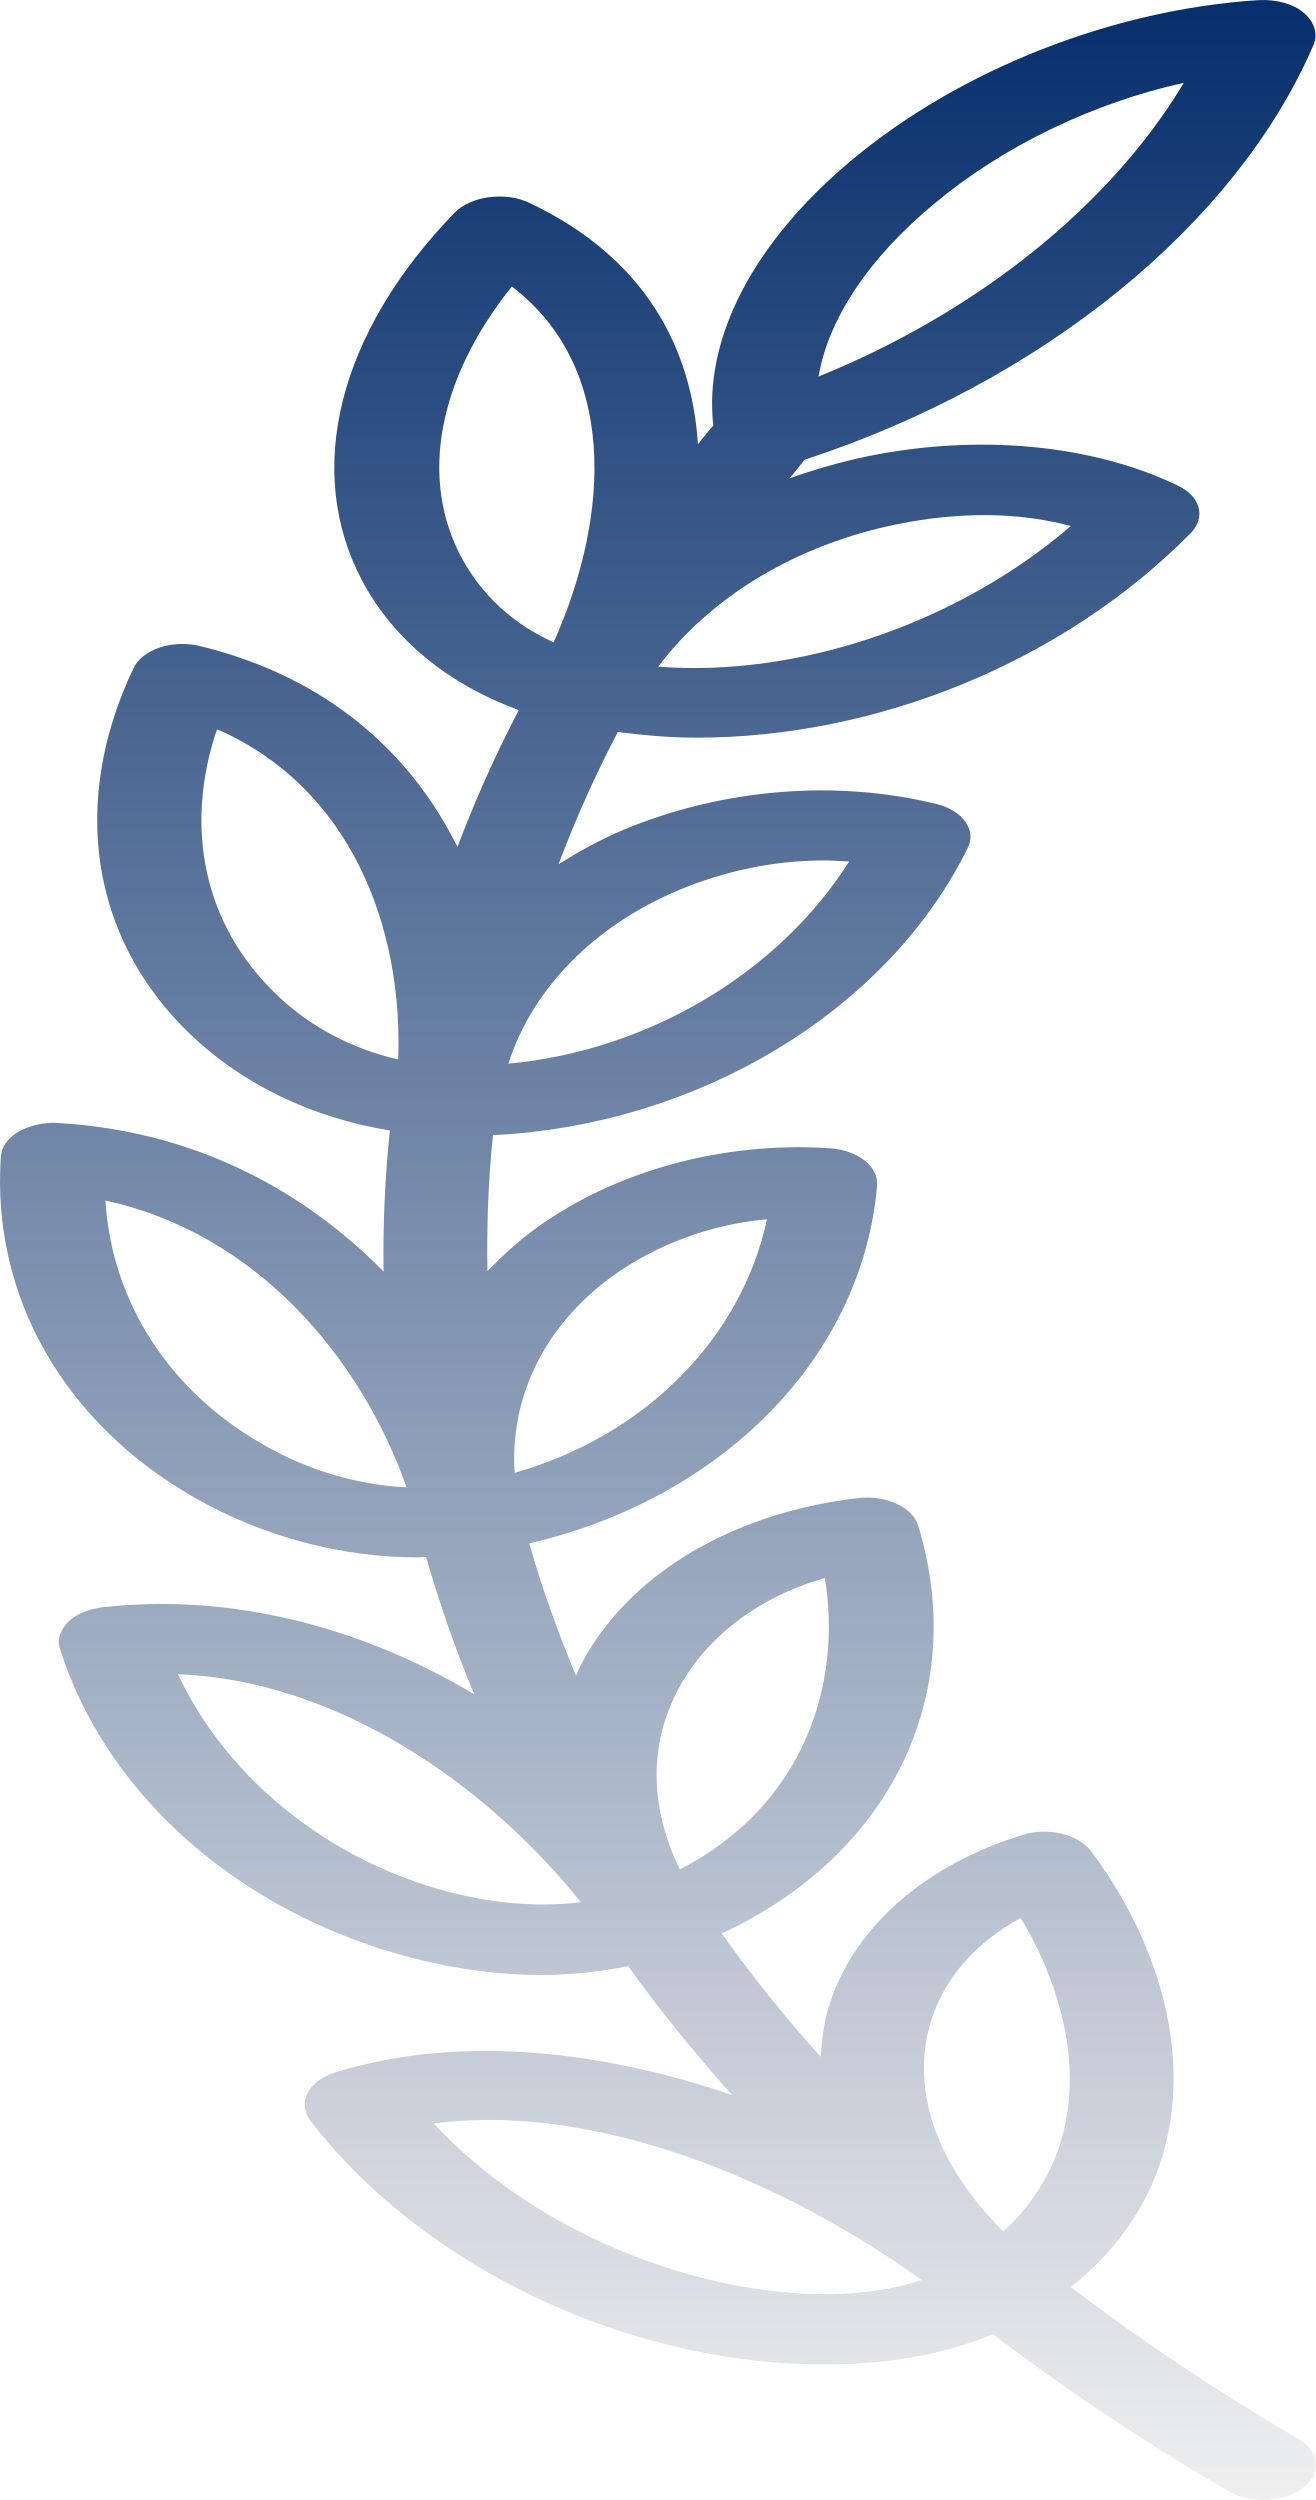
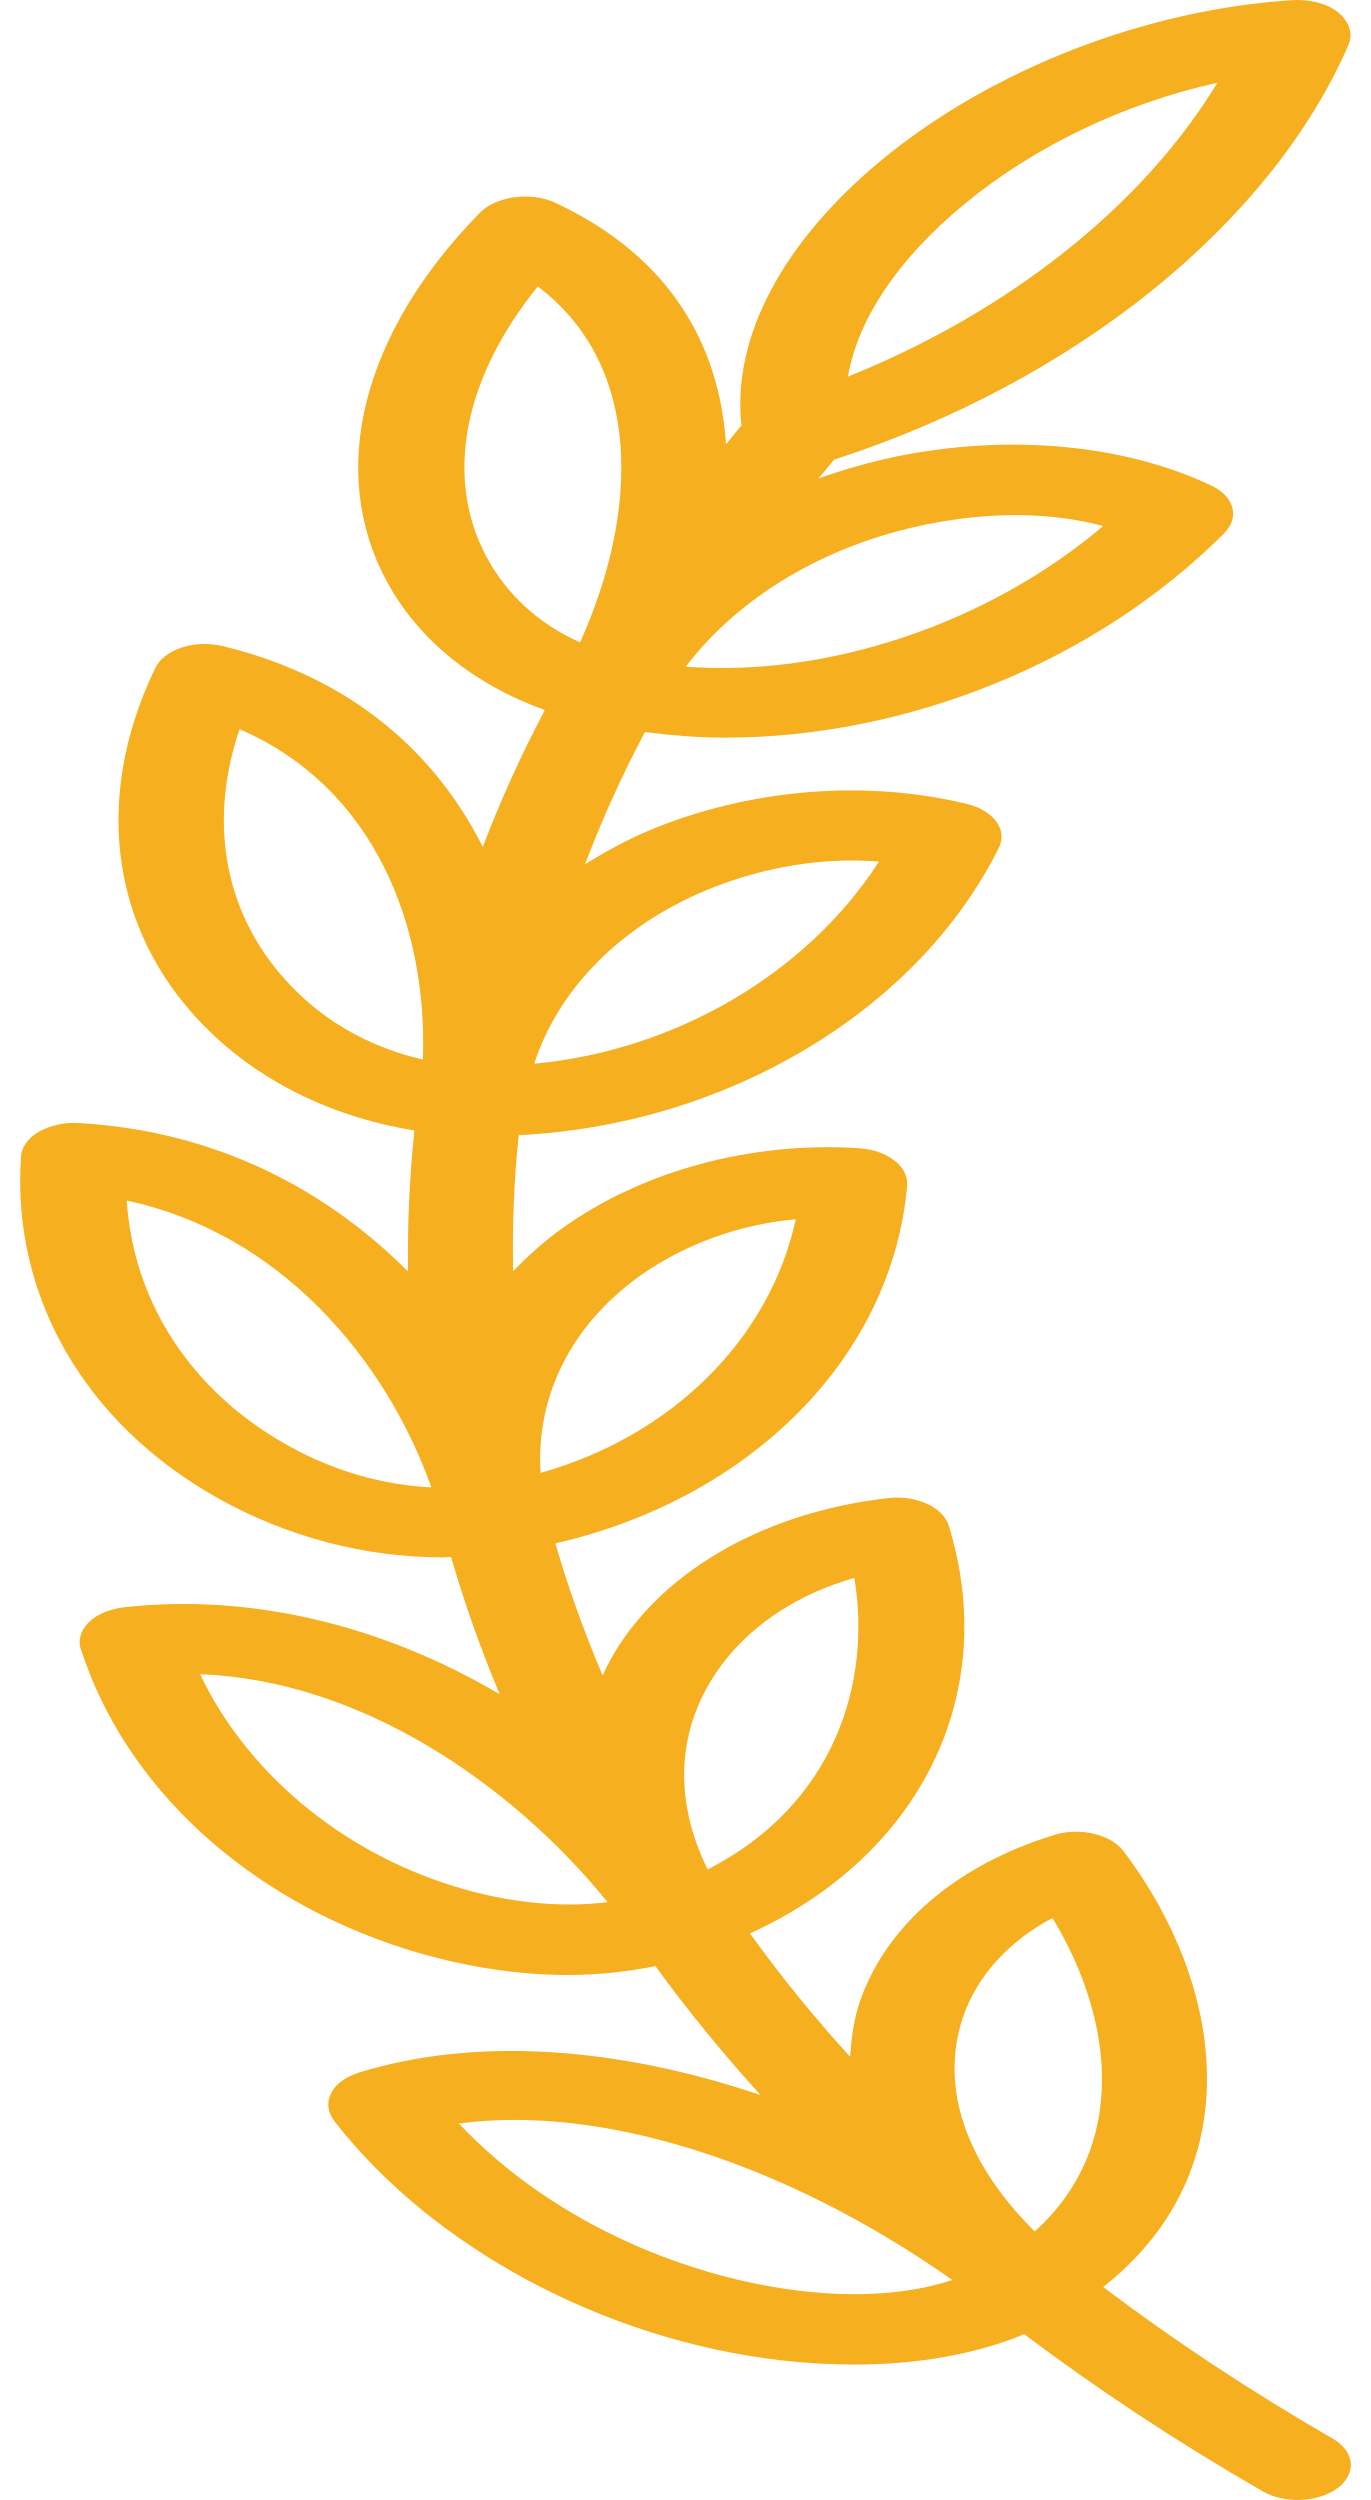
- <svg xmlns="http://www.w3.org/2000/svg" width="40" height="76" viewBox="0 0 40 76" fill="none">
-   <path id="Vector" d="M32.555 69.525C37.069 65.933 36.158 60.267 33.17 56.277C32.788 55.766 31.856 55.538 31.093 55.78C28.147 56.688 26.028 58.535 25.244 60.849C25.053 61.403 24.99 61.957 24.948 62.525C23.846 61.303 22.849 60.054 21.938 58.776C27.024 56.433 29.482 51.534 27.914 46.38C27.745 45.812 26.918 45.442 26.092 45.542C22.871 45.911 20.073 47.317 18.421 49.432C18.039 49.915 17.742 50.412 17.509 50.938C16.958 49.617 16.471 48.268 16.09 46.919C21.959 45.556 26.219 41.254 26.664 36.028C26.706 35.46 26.071 34.963 25.223 34.906C21.981 34.693 18.717 35.588 16.301 37.334C15.751 37.732 15.263 38.186 14.818 38.641C14.797 37.263 14.839 35.886 14.988 34.509C21.175 34.211 26.961 30.774 29.419 25.776C29.694 25.236 29.27 24.64 28.465 24.441C25.414 23.689 21.938 23.973 18.929 25.236C18.23 25.535 17.594 25.89 16.98 26.273C17.488 24.924 18.081 23.589 18.781 22.254C19.565 22.354 20.37 22.425 21.175 22.425C26.622 22.425 32.301 20.153 36.2 16.205C36.666 15.723 36.497 15.084 35.797 14.757C33.191 13.507 29.737 13.181 26.346 13.877C25.541 14.047 24.757 14.274 23.994 14.544C24.163 14.359 24.312 14.161 24.46 13.976C31.665 11.619 37.578 6.834 39.93 1.367C40.078 1.026 39.951 0.657 39.633 0.387C39.315 0.117 38.807 -0.025 38.256 0.004C33.827 0.288 29.207 2.105 25.901 4.86C22.892 7.373 21.387 10.298 21.684 12.939C21.515 13.124 21.366 13.323 21.218 13.507C21.027 10.568 19.607 7.828 16.09 6.166C15.729 5.996 15.306 5.939 14.86 5.996C14.437 6.053 14.055 6.223 13.822 6.464C10.283 10.114 9.224 14.317 11.025 17.682C11.978 19.457 13.631 20.806 15.772 21.587C15.051 22.964 14.437 24.342 13.907 25.747C12.508 22.922 9.986 20.593 6.087 19.642C5.685 19.542 5.24 19.556 4.858 19.684C4.477 19.812 4.18 20.039 4.053 20.323C2.124 24.384 2.76 28.531 5.769 31.427C7.38 32.975 9.499 33.983 11.851 34.367C11.703 35.801 11.639 37.221 11.661 38.655C9.224 36.184 5.918 34.381 1.764 34.139C1.34 34.111 0.917 34.211 0.578 34.395C0.26 34.58 0.048 34.849 0.027 35.148C-0.27 39.379 1.934 43.27 5.939 45.542C8.016 46.72 10.368 47.345 12.72 47.345C12.805 47.345 12.868 47.331 12.953 47.331C13.356 48.737 13.843 50.128 14.415 51.506C10.898 49.404 6.914 48.424 3.099 48.864C2.675 48.921 2.294 49.078 2.061 49.319C1.828 49.56 1.722 49.858 1.828 50.142C3.163 54.317 6.808 57.725 11.618 59.259C13.25 59.77 14.882 60.04 16.471 60.04C17.361 60.04 18.251 59.94 19.099 59.77C20.052 61.105 21.112 62.411 22.256 63.689C17.933 62.212 13.674 61.914 10.177 63.007C9.796 63.135 9.478 63.348 9.351 63.632C9.202 63.902 9.245 64.2 9.435 64.47C12.402 68.332 17.552 71.129 22.871 71.754C23.612 71.84 24.354 71.882 25.075 71.882C26.982 71.882 28.72 71.57 30.182 70.959C32.386 72.635 34.78 74.239 37.366 75.744C37.662 75.915 38.044 76 38.404 76C38.849 76 39.294 75.872 39.612 75.631C40.184 75.191 40.12 74.509 39.442 74.126C36.963 72.677 34.674 71.144 32.555 69.525ZM28.338 61.332C28.762 60.068 29.715 59.017 31.029 58.307C32.894 61.403 33.318 65.265 30.5 67.835C28.423 65.762 27.639 63.447 28.338 61.332ZM21.218 50.441C22.129 49.291 23.485 48.424 25.075 47.97C25.604 51.179 24.46 54.871 20.667 56.831C19.565 54.573 19.756 52.301 21.218 50.441ZM15.56 8.708C18.738 11.136 18.59 15.581 16.831 19.528C15.602 18.974 14.649 18.094 14.034 16.958C12.741 14.544 13.313 11.52 15.56 8.708ZM8.376 30.206C6.214 28.119 5.579 25.18 6.596 22.169C10.643 23.93 12.254 28.161 12.106 32.208C10.686 31.882 9.393 31.2 8.376 30.206ZM8.016 43.923C5.134 42.29 3.396 39.564 3.205 36.497C7.804 37.491 10.982 41.296 12.36 45.215C10.877 45.144 9.372 44.704 8.016 43.923ZM18.633 38.783C19.968 37.831 21.599 37.221 23.316 37.065C22.532 40.714 19.586 43.653 15.645 44.775C15.496 42.461 16.556 40.288 18.633 38.783ZM20.646 27.054C22.044 26.472 23.549 26.159 25.011 26.159C25.287 26.159 25.541 26.174 25.816 26.188C23.655 29.596 19.692 31.939 15.454 32.336C16.174 30.078 18.039 28.147 20.646 27.054ZM27.279 15.936C29.165 15.552 30.987 15.566 32.555 15.992C29.08 18.974 24.248 20.593 20.01 20.267C21.62 18.122 24.248 16.546 27.279 15.936ZM28.381 6.209C30.5 4.434 33.233 3.127 35.988 2.517C33.763 6.237 29.737 9.475 24.884 11.448C25.181 9.702 26.389 7.87 28.381 6.209ZM12.996 57.328C9.584 56.248 6.787 53.834 5.409 50.895C10.241 51.08 14.776 54.232 17.658 57.825C16.238 58.009 14.606 57.839 12.996 57.328ZM23.422 69.639C20.328 69.269 16.174 67.75 13.186 64.555C17.467 63.973 22.998 65.734 28.02 69.312C26.749 69.738 25.159 69.852 23.422 69.639Z" fill="url(#paint0_linear_607_1722)" />
-   <defs>
-     <linearGradient id="paint0_linear_607_1722" x1="20" y1="0" x2="20" y2="76" gradientUnits="userSpaceOnUse">
-       <stop stop-color="#072F6C" />
-       <stop offset="1" stop-color="#EFEFEF" />
-     </linearGradient>
-   </defs>
+ <svg xmlns="http://www.w3.org/2000/svg" width="34" height="62" viewBox="0 0 34 62" fill="none">
+   <path d="M27.358 56.718C31.082 53.787 30.33 49.165 27.865 45.91C27.55 45.493 26.781 45.308 26.152 45.505C23.722 46.246 21.973 47.752 21.326 49.64C21.169 50.092 21.117 50.544 21.082 51.007C20.173 50.011 19.351 48.991 18.599 47.949C22.795 46.037 24.823 42.041 23.529 37.836C23.389 37.373 22.708 37.071 22.026 37.153C19.368 37.454 17.061 38.6 15.697 40.327C15.382 40.72 15.137 41.126 14.945 41.554C14.491 40.477 14.089 39.377 13.774 38.276C18.617 37.164 22.131 33.654 22.498 29.391C22.533 28.928 22.008 28.523 21.309 28.476C18.634 28.302 15.942 29.032 13.949 30.457C13.494 30.781 13.092 31.152 12.725 31.523C12.707 30.399 12.742 29.276 12.865 28.152C17.97 27.909 22.742 25.105 24.77 21.028C24.998 20.587 24.648 20.101 23.984 19.939C21.466 19.325 18.599 19.557 16.117 20.587C15.54 20.831 15.015 21.12 14.508 21.433C14.928 20.333 15.417 19.244 15.994 18.155C16.641 18.236 17.305 18.294 17.97 18.294C22.463 18.294 27.148 16.441 30.365 13.22C30.75 12.826 30.61 12.305 30.033 12.039C27.883 11.019 25.033 10.753 22.235 11.32C21.571 11.459 20.924 11.645 20.295 11.865C20.435 11.714 20.557 11.552 20.68 11.402C26.624 9.479 31.501 5.575 33.442 1.115C33.564 0.837 33.459 0.536 33.197 0.316C32.935 0.096 32.515 -0.02 32.061 0.003C28.407 0.235 24.596 1.717 21.868 3.965C19.386 6.015 18.145 8.401 18.389 10.556C18.25 10.707 18.127 10.869 18.005 11.019C17.847 8.621 16.676 6.386 13.774 5.03C13.477 4.891 13.127 4.845 12.76 4.891C12.41 4.938 12.095 5.077 11.903 5.274C8.984 8.251 8.109 11.68 9.595 14.425C10.382 15.873 11.746 16.973 13.512 17.61C12.917 18.734 12.41 19.858 11.973 21.005C10.819 18.699 8.739 16.8 5.522 16.023C5.19 15.942 4.823 15.954 4.508 16.058C4.193 16.163 3.949 16.348 3.844 16.579C2.253 19.892 2.777 23.275 5.26 25.638C6.588 26.901 8.337 27.723 10.277 28.036C10.155 29.206 10.102 30.364 10.12 31.534C8.109 29.519 5.382 28.048 1.955 27.851C1.606 27.828 1.256 27.909 0.976 28.059C0.714 28.21 0.539 28.43 0.522 28.673C0.277 32.125 2.095 35.299 5.4 37.153C7.113 38.114 9.054 38.624 10.994 38.624C11.064 38.624 11.117 38.612 11.186 38.612C11.519 39.759 11.921 40.894 12.393 42.018C9.491 40.303 6.204 39.504 3.057 39.863C2.707 39.91 2.393 40.037 2.2 40.234C2.008 40.431 1.921 40.674 2.008 40.906C3.109 44.311 6.116 47.092 10.085 48.343C11.431 48.76 12.777 48.98 14.089 48.98C14.823 48.98 15.557 48.899 16.256 48.76C17.043 49.849 17.917 50.914 18.861 51.957C15.295 50.752 11.781 50.509 8.896 51.401C8.581 51.505 8.319 51.679 8.214 51.91C8.092 52.13 8.127 52.374 8.284 52.594C10.732 55.745 14.98 58.027 19.368 58.536C19.98 58.606 20.592 58.641 21.187 58.641C22.76 58.641 24.194 58.386 25.4 57.888C27.218 59.255 29.194 60.564 31.327 61.791C31.571 61.931 31.886 62 32.183 62C32.55 62 32.917 61.896 33.18 61.699C33.652 61.34 33.599 60.784 33.04 60.471C30.994 59.289 29.106 58.038 27.358 56.718ZM23.879 50.034C24.229 49.003 25.015 48.146 26.099 47.566C27.638 50.092 27.987 53.243 25.662 55.339C23.949 53.648 23.302 51.76 23.879 50.034ZM18.005 41.149C18.756 40.211 19.875 39.504 21.187 39.133C21.624 41.751 20.68 44.763 17.55 46.362C16.641 44.52 16.798 42.666 18.005 41.149ZM13.337 7.104C15.959 9.085 15.837 12.71 14.386 15.931C13.372 15.479 12.585 14.761 12.078 13.834C11.012 11.865 11.484 9.397 13.337 7.104ZM7.41 24.642C5.627 22.939 5.102 20.541 5.942 18.085C9.281 19.522 10.61 22.974 10.487 26.275C9.316 26.009 8.249 25.453 7.41 24.642ZM7.113 35.832C4.735 34.5 3.302 32.276 3.144 29.774C6.938 30.584 9.561 33.689 10.697 36.886C9.473 36.828 8.232 36.469 7.113 35.832ZM15.872 31.639C16.973 30.863 18.319 30.364 19.735 30.237C19.089 33.214 16.659 35.612 13.407 36.527C13.284 34.639 14.159 32.867 15.872 31.639ZM17.533 22.07C18.686 21.595 19.928 21.34 21.134 21.34C21.361 21.34 21.571 21.352 21.799 21.364C20.015 24.144 16.746 26.055 13.249 26.38C13.844 24.538 15.382 22.962 17.533 22.07ZM23.005 13C24.561 12.687 26.064 12.699 27.358 13.046C24.491 15.479 20.505 16.8 17.008 16.533C18.337 14.784 20.505 13.498 23.005 13ZM23.914 5.065C25.662 3.617 27.917 2.551 30.19 2.053C28.355 5.088 25.033 7.729 21.029 9.34C21.274 7.915 22.27 6.42 23.914 5.065ZM11.221 46.767C8.407 45.887 6.099 43.917 4.963 41.52C8.949 41.67 12.69 44.242 15.068 47.173C13.896 47.323 12.55 47.184 11.221 46.767ZM19.823 56.81C17.27 56.509 13.844 55.27 11.379 52.663C14.91 52.188 19.473 53.625 23.617 56.544C22.568 56.892 21.256 56.984 19.823 56.81Z" fill="#F6AF1F" />
</svg>
